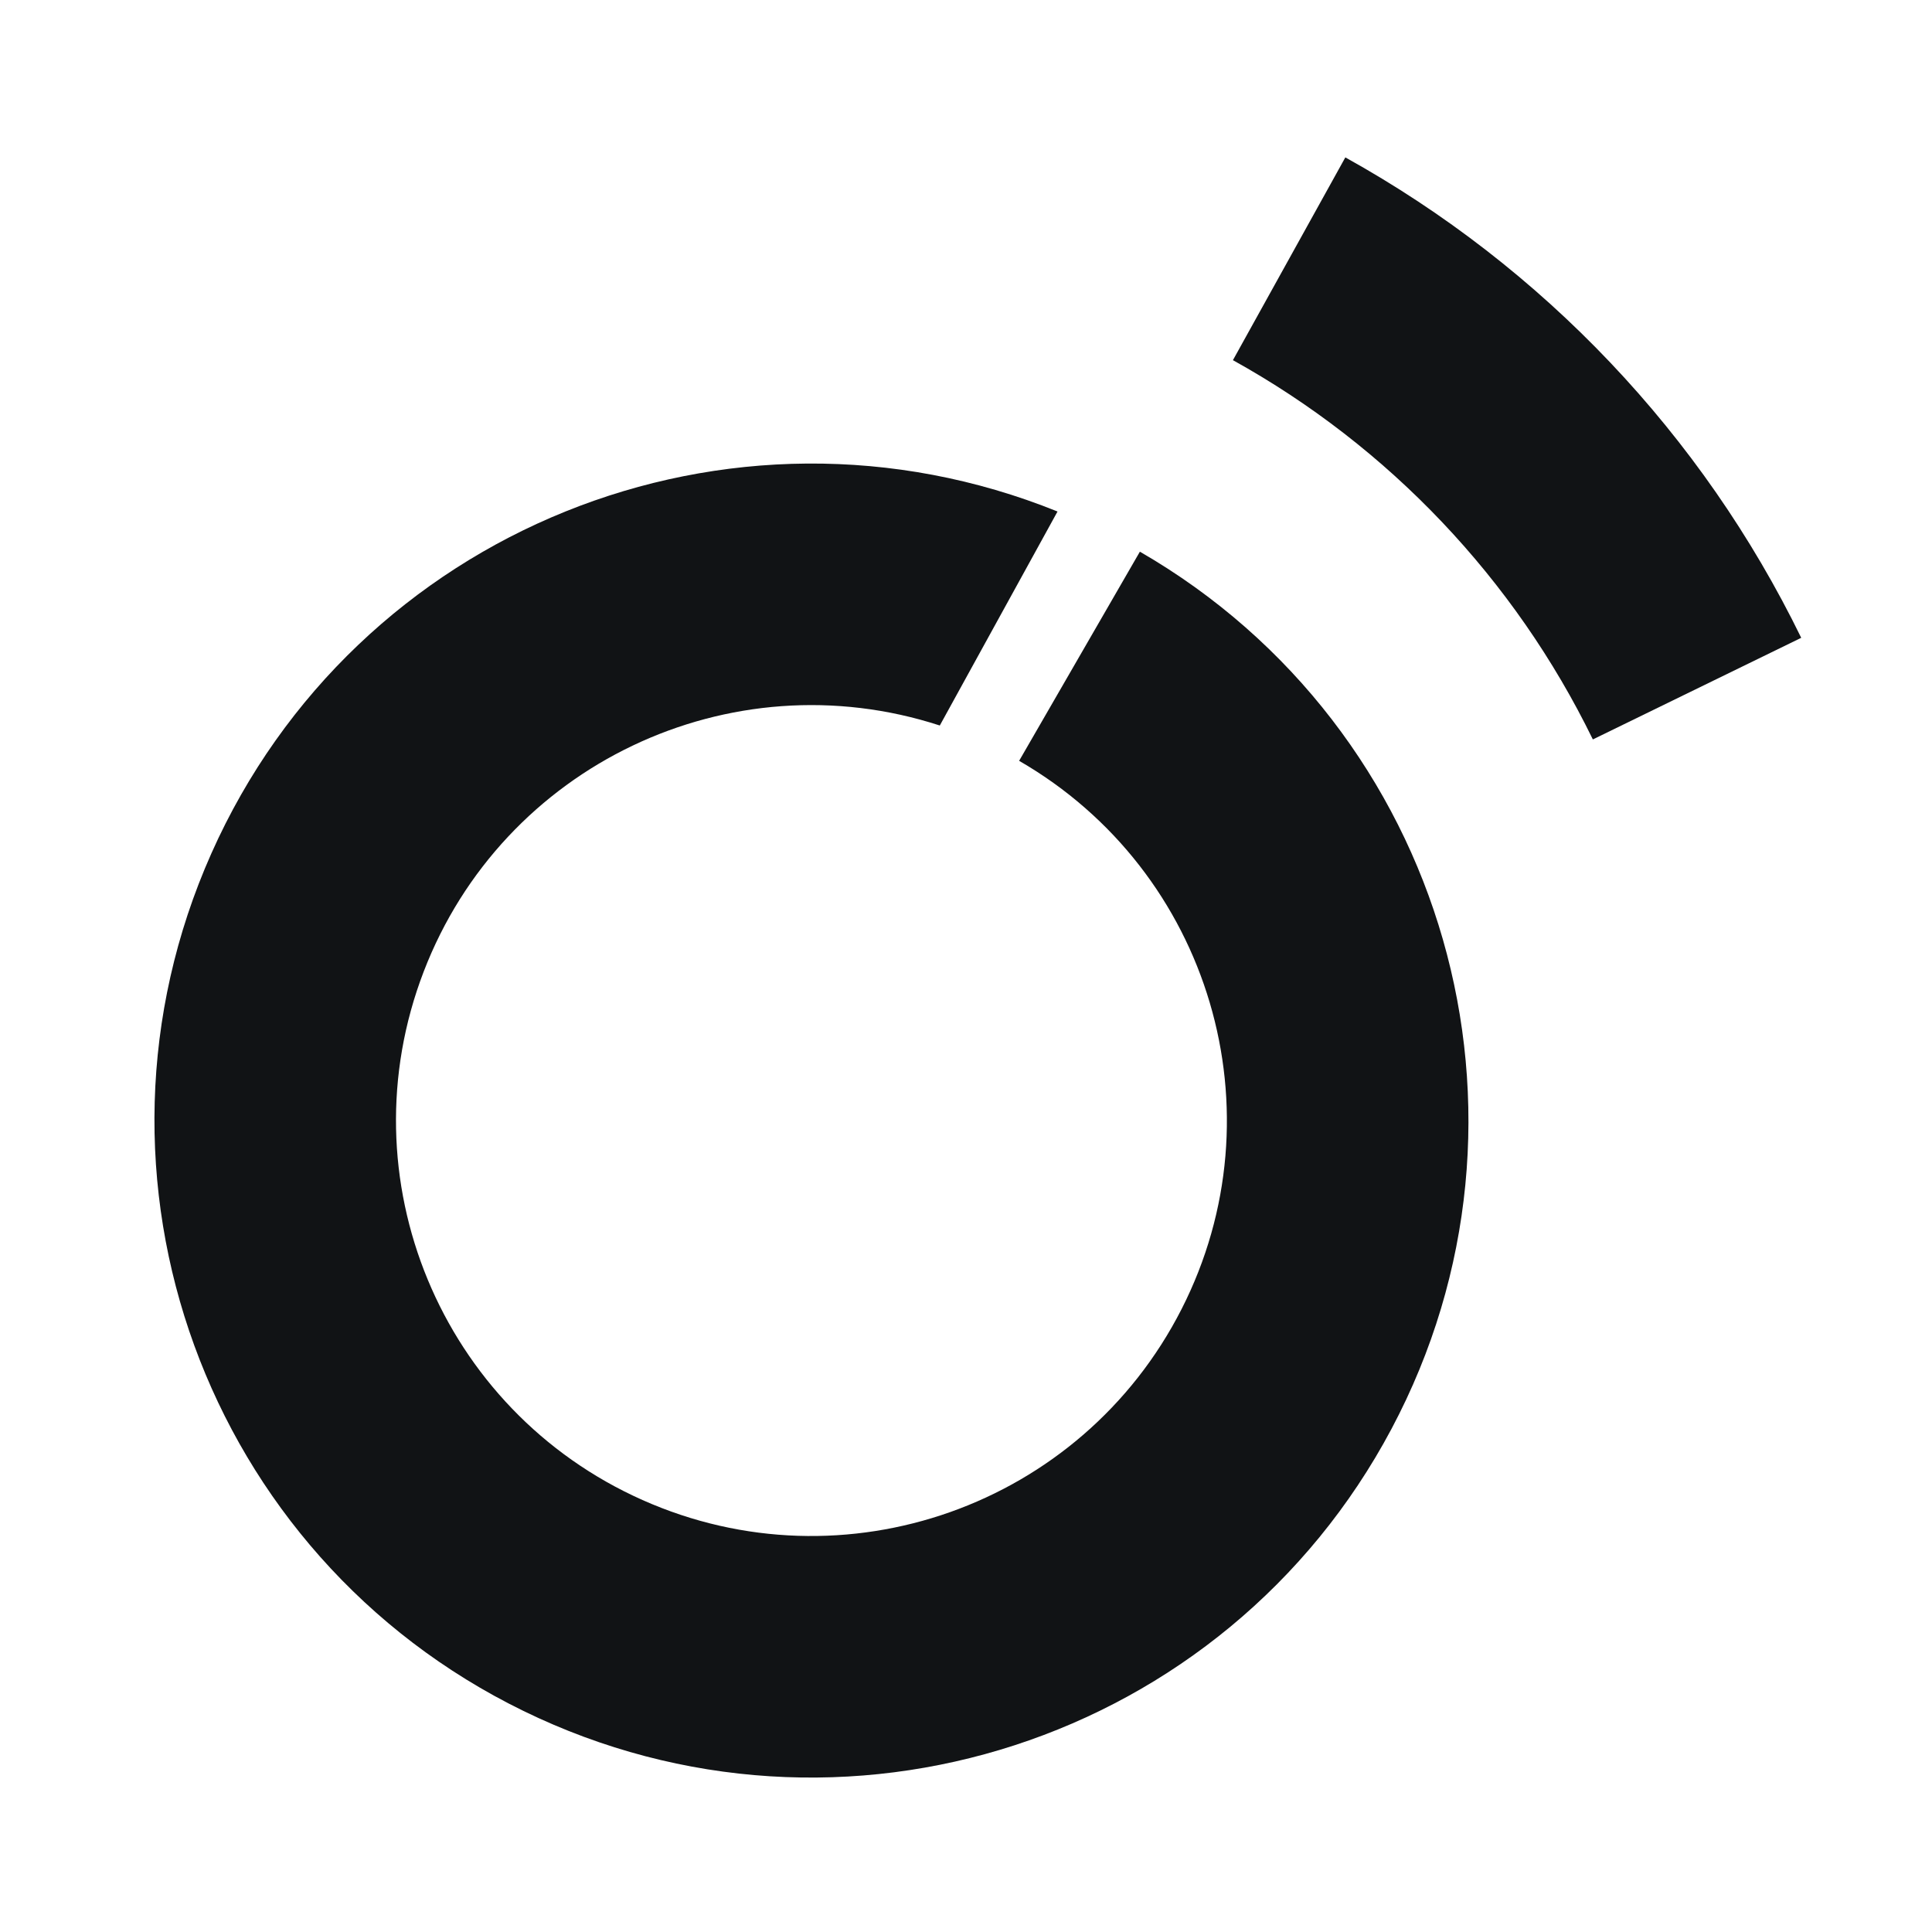
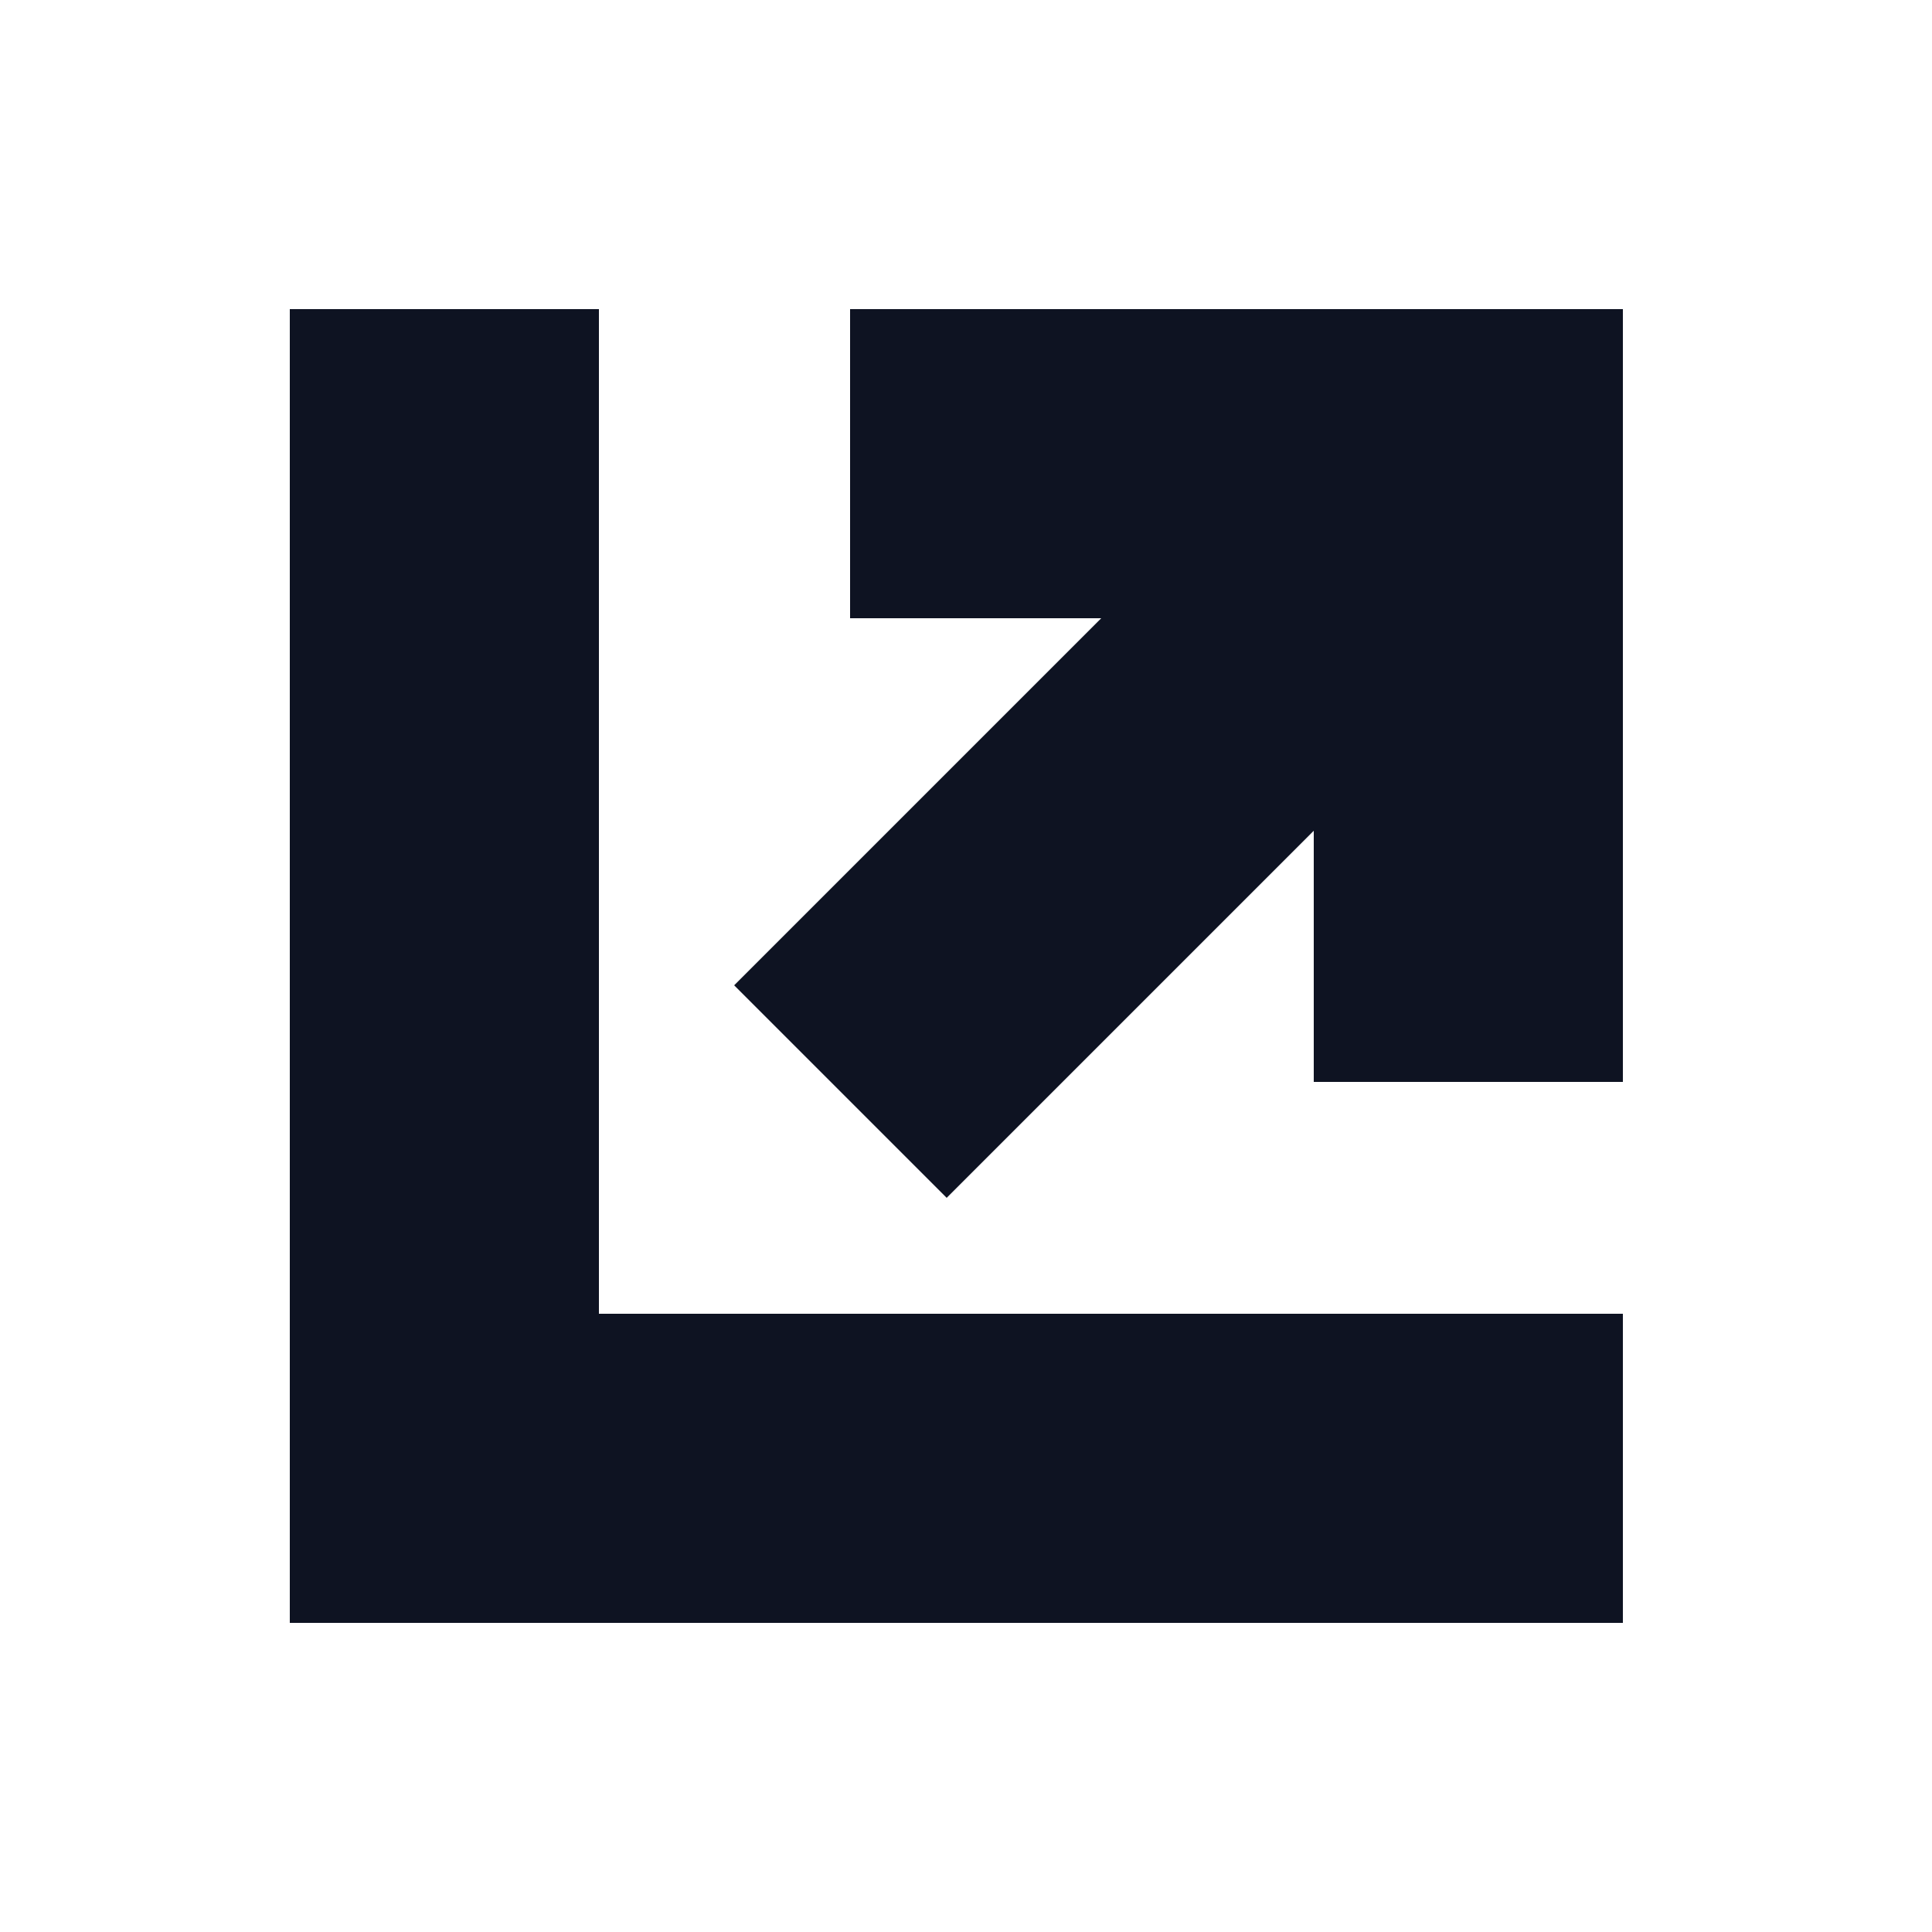
- <svg xmlns="http://www.w3.org/2000/svg" viewBox="0 0 100 100" role="img" aria-labelledby="outsol-symbol-graphite-title" color="#111315">
-   <g fill="currentColor">
-     <path d="M59.000 28.555A34 34 0 1 1 54.737 26.476L48.644 37.552A21.5 21.5 0 1 0 52.750 39.380Z" />
-     <path d="M69.634 8.147A57 57 0 0 1 93.231 33.013L82.446 38.273A45 45 0 0 0 63.816 18.642Z" />
-   </g>
+ <svg xmlns="http://www.w3.org/2000/svg" viewBox="0 0 100 100" fill="#0E1322" role="img" aria-label="LaunchPier">
+   <path d="M15 16H31V68H84V84H15Z" />
+   <path d="M44 16H84V56H68V43L49 62L38 51L57 32H44Z" />
</svg>
